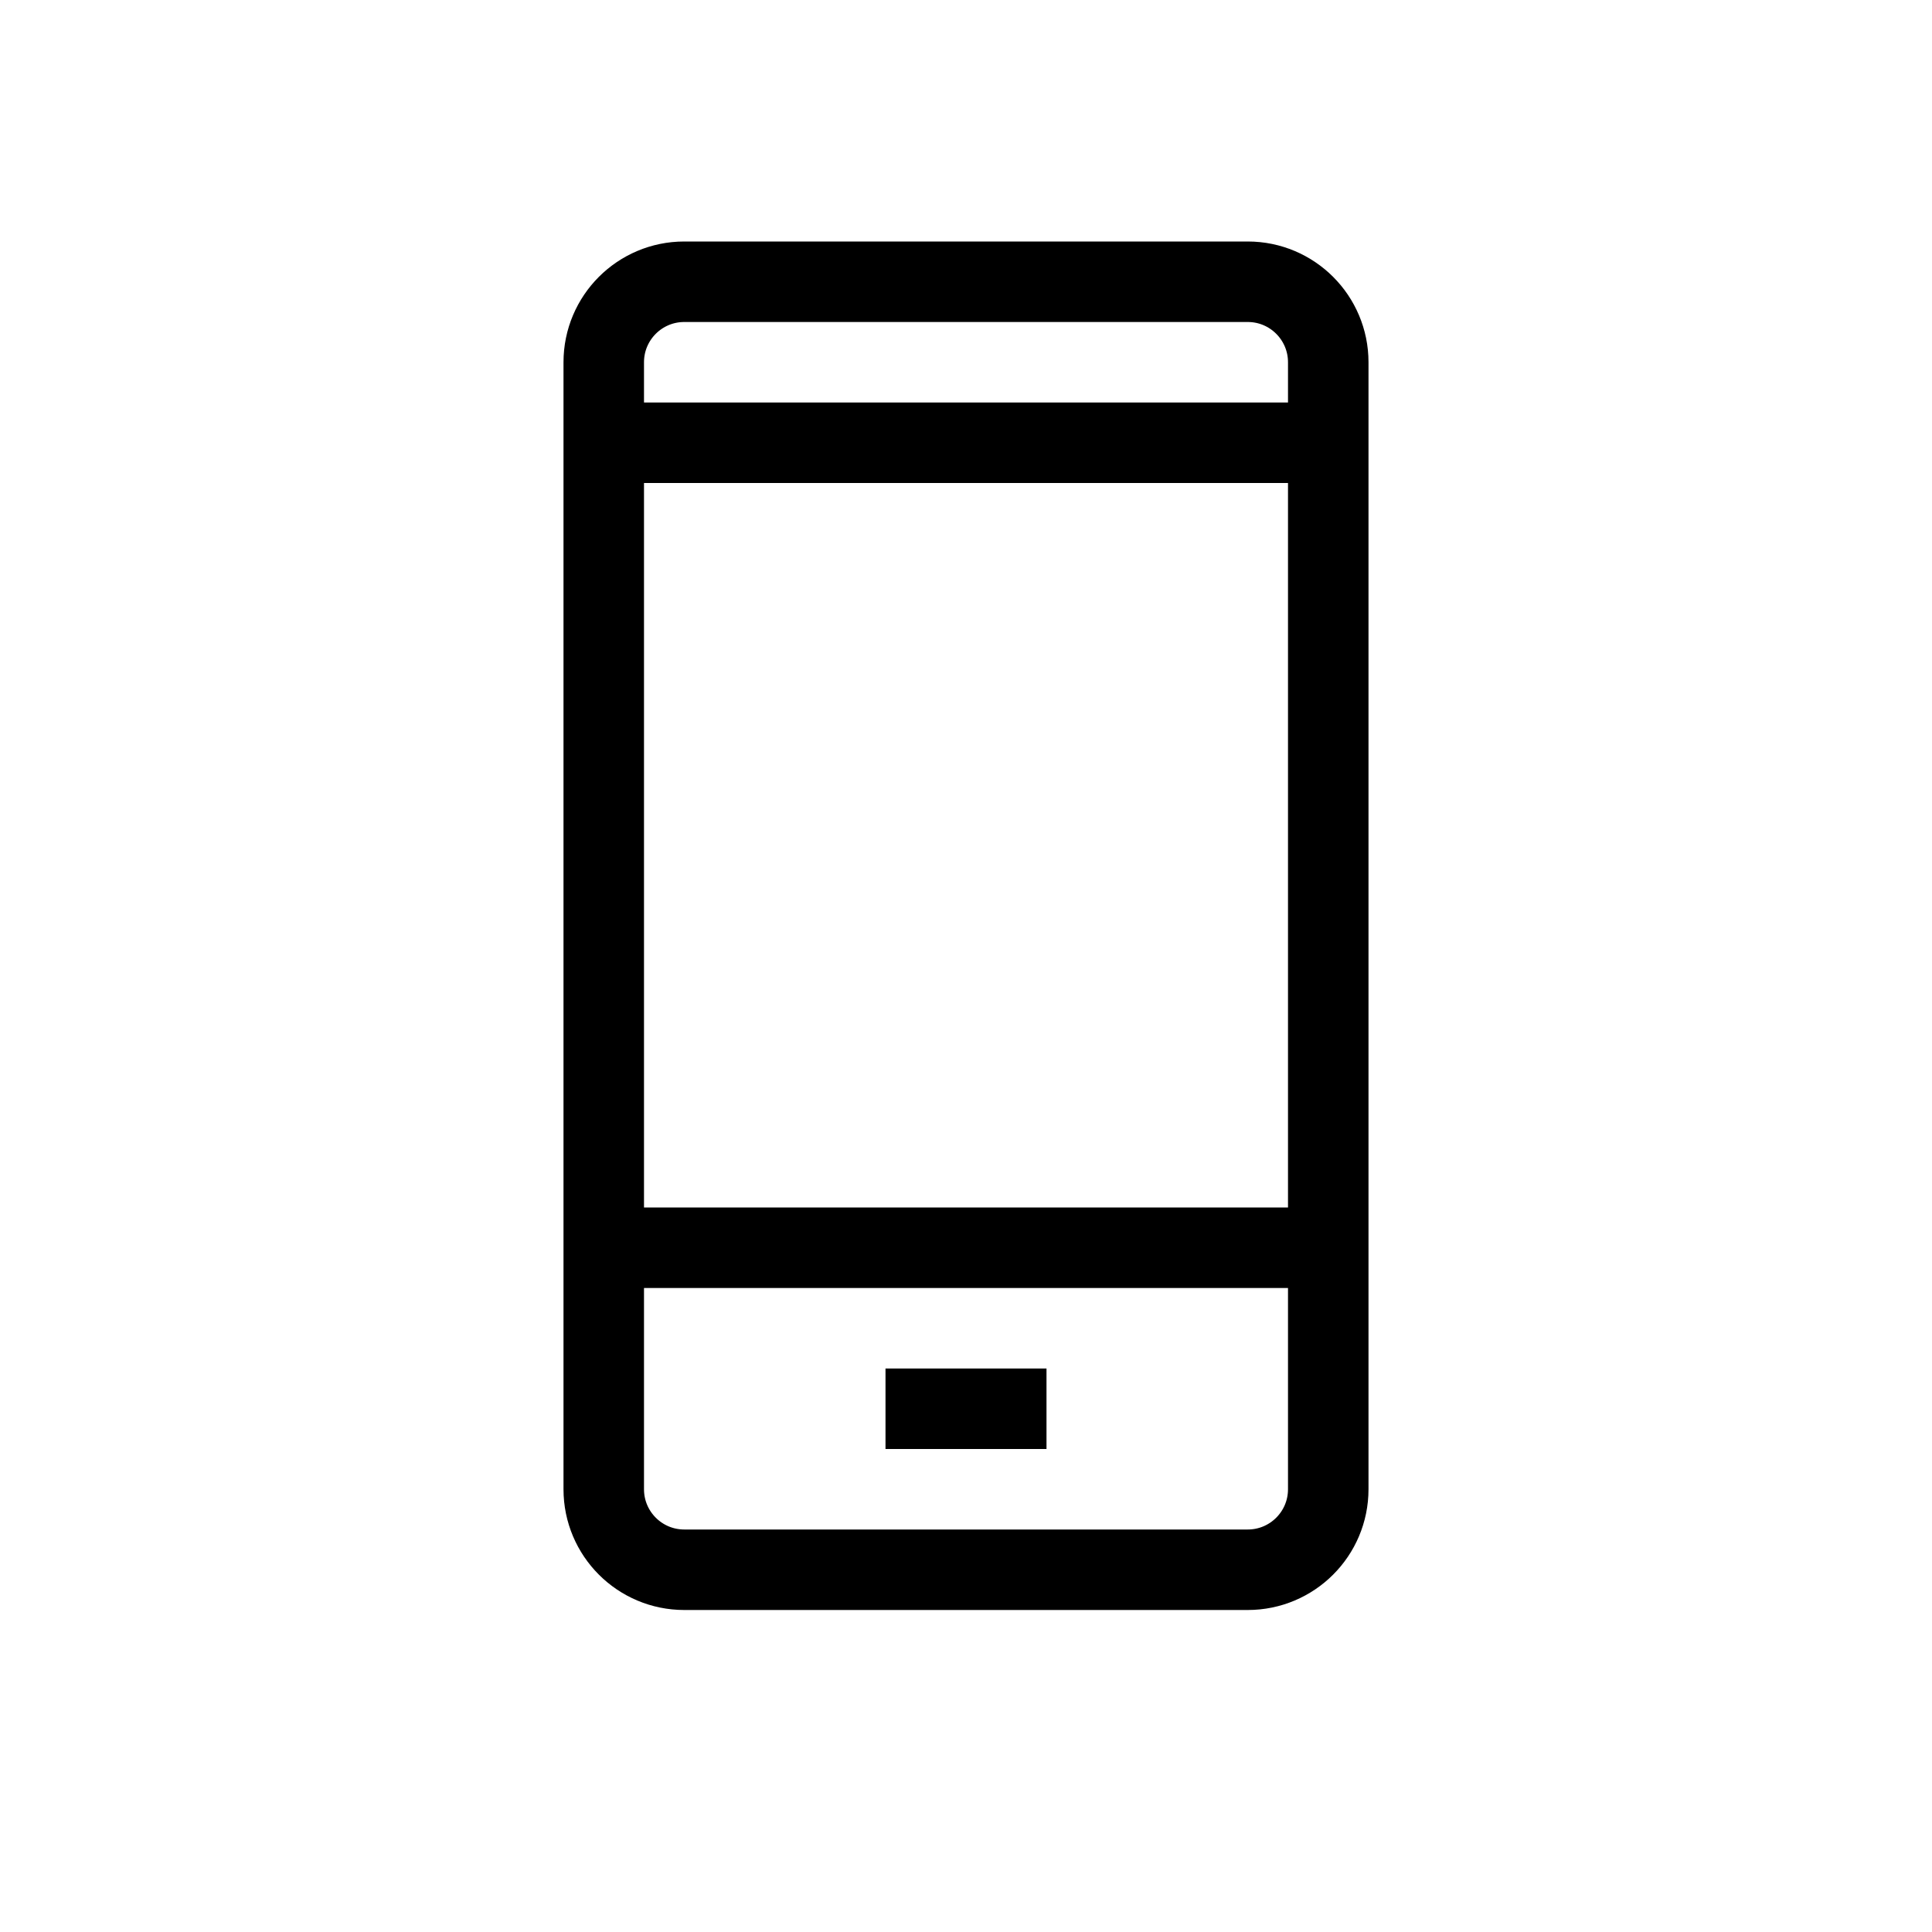
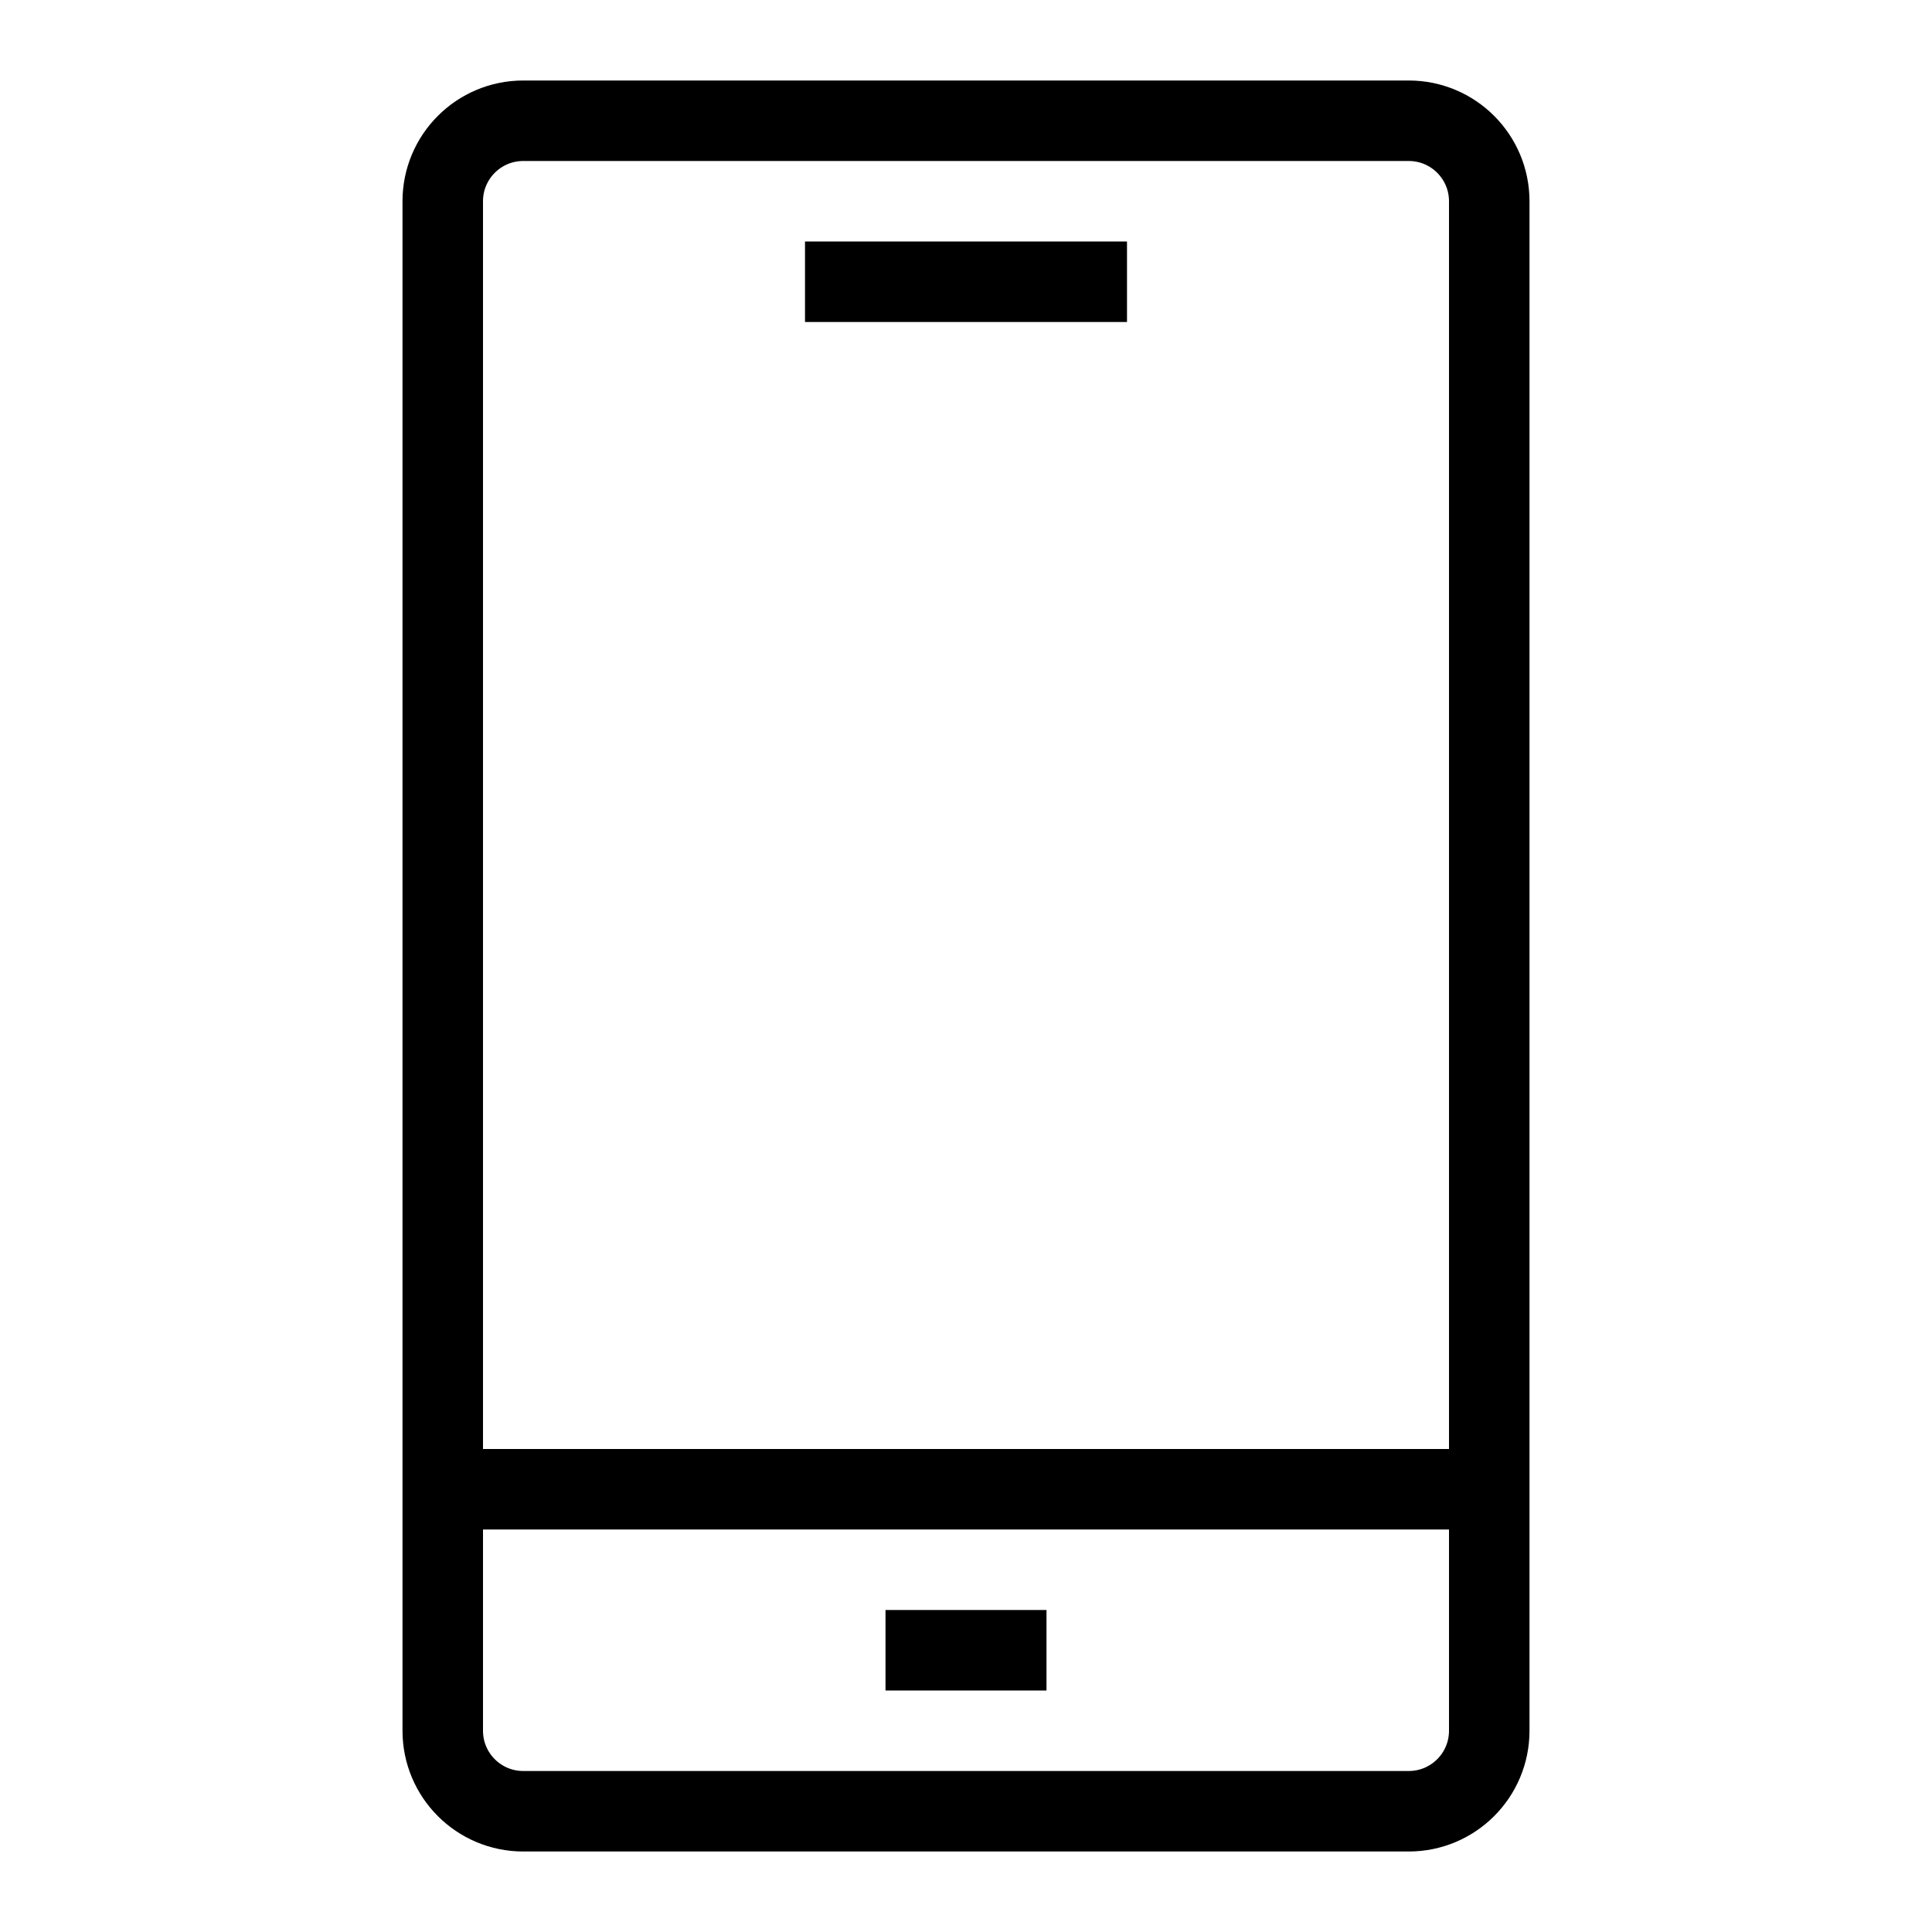
- <svg xmlns="http://www.w3.org/2000/svg" width="24" height="24" viewBox="0 0 24 24">
-   <g fill="none" stroke="currentColor" stroke-miterlimit="10">
-     <rect x="7.5" y="3.5" width="9" height="16" rx="1" ry="1" />
-     <path d="M7.504 15.5H16.5m-8.996-10H16.5m-5.5 12h2" />
+ <svg xmlns="http://www.w3.org/2000/svg" data-name="Ebene 1" width="24" height="24" viewBox="0 0 24 24">
+   <g stroke="currentColor" stroke-miterlimit="10">
+     <rect x="5.5" y="1.5" width="13" height="21" rx="1" ry="1" fill="none" />
+     <path fill="none" d="M5.5 18.5h13M11 20.5h2" />
+     <path d="M14 3.5h-4" />
  </g>
</svg>
